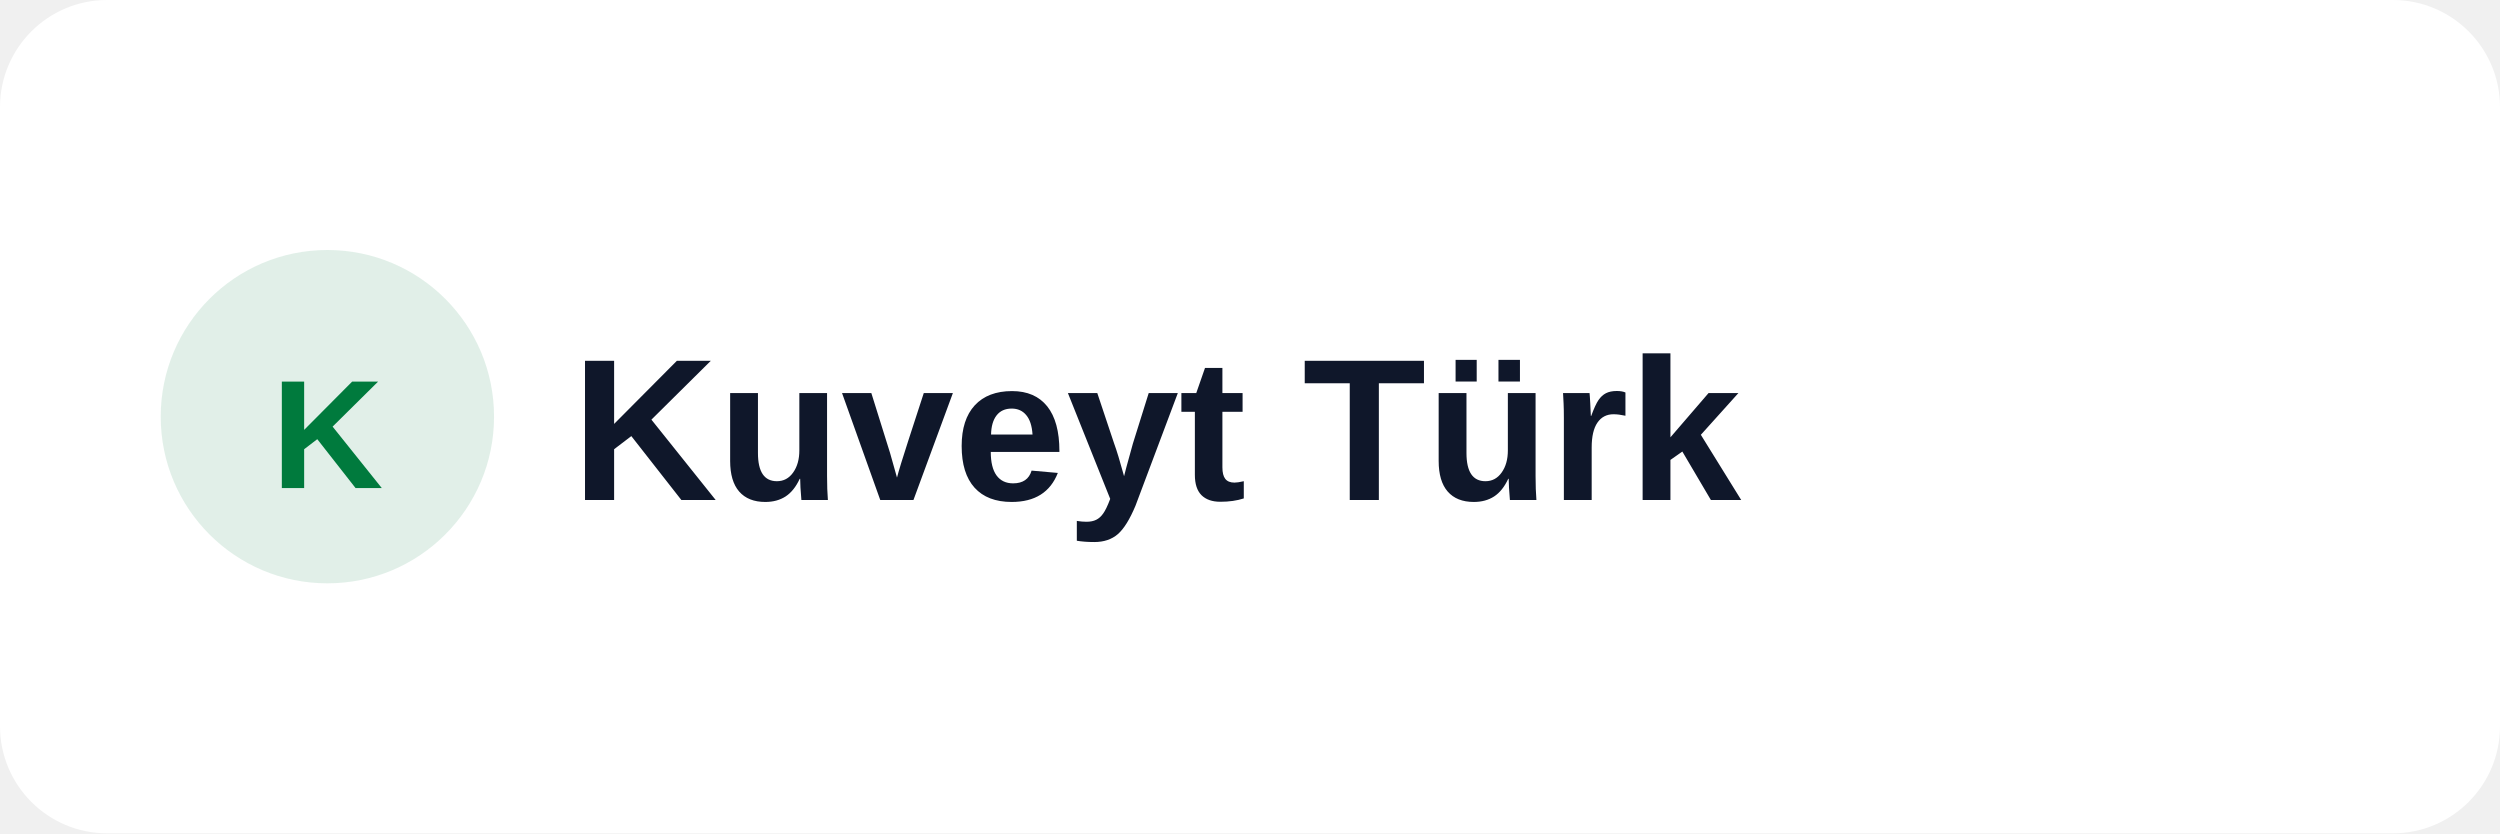
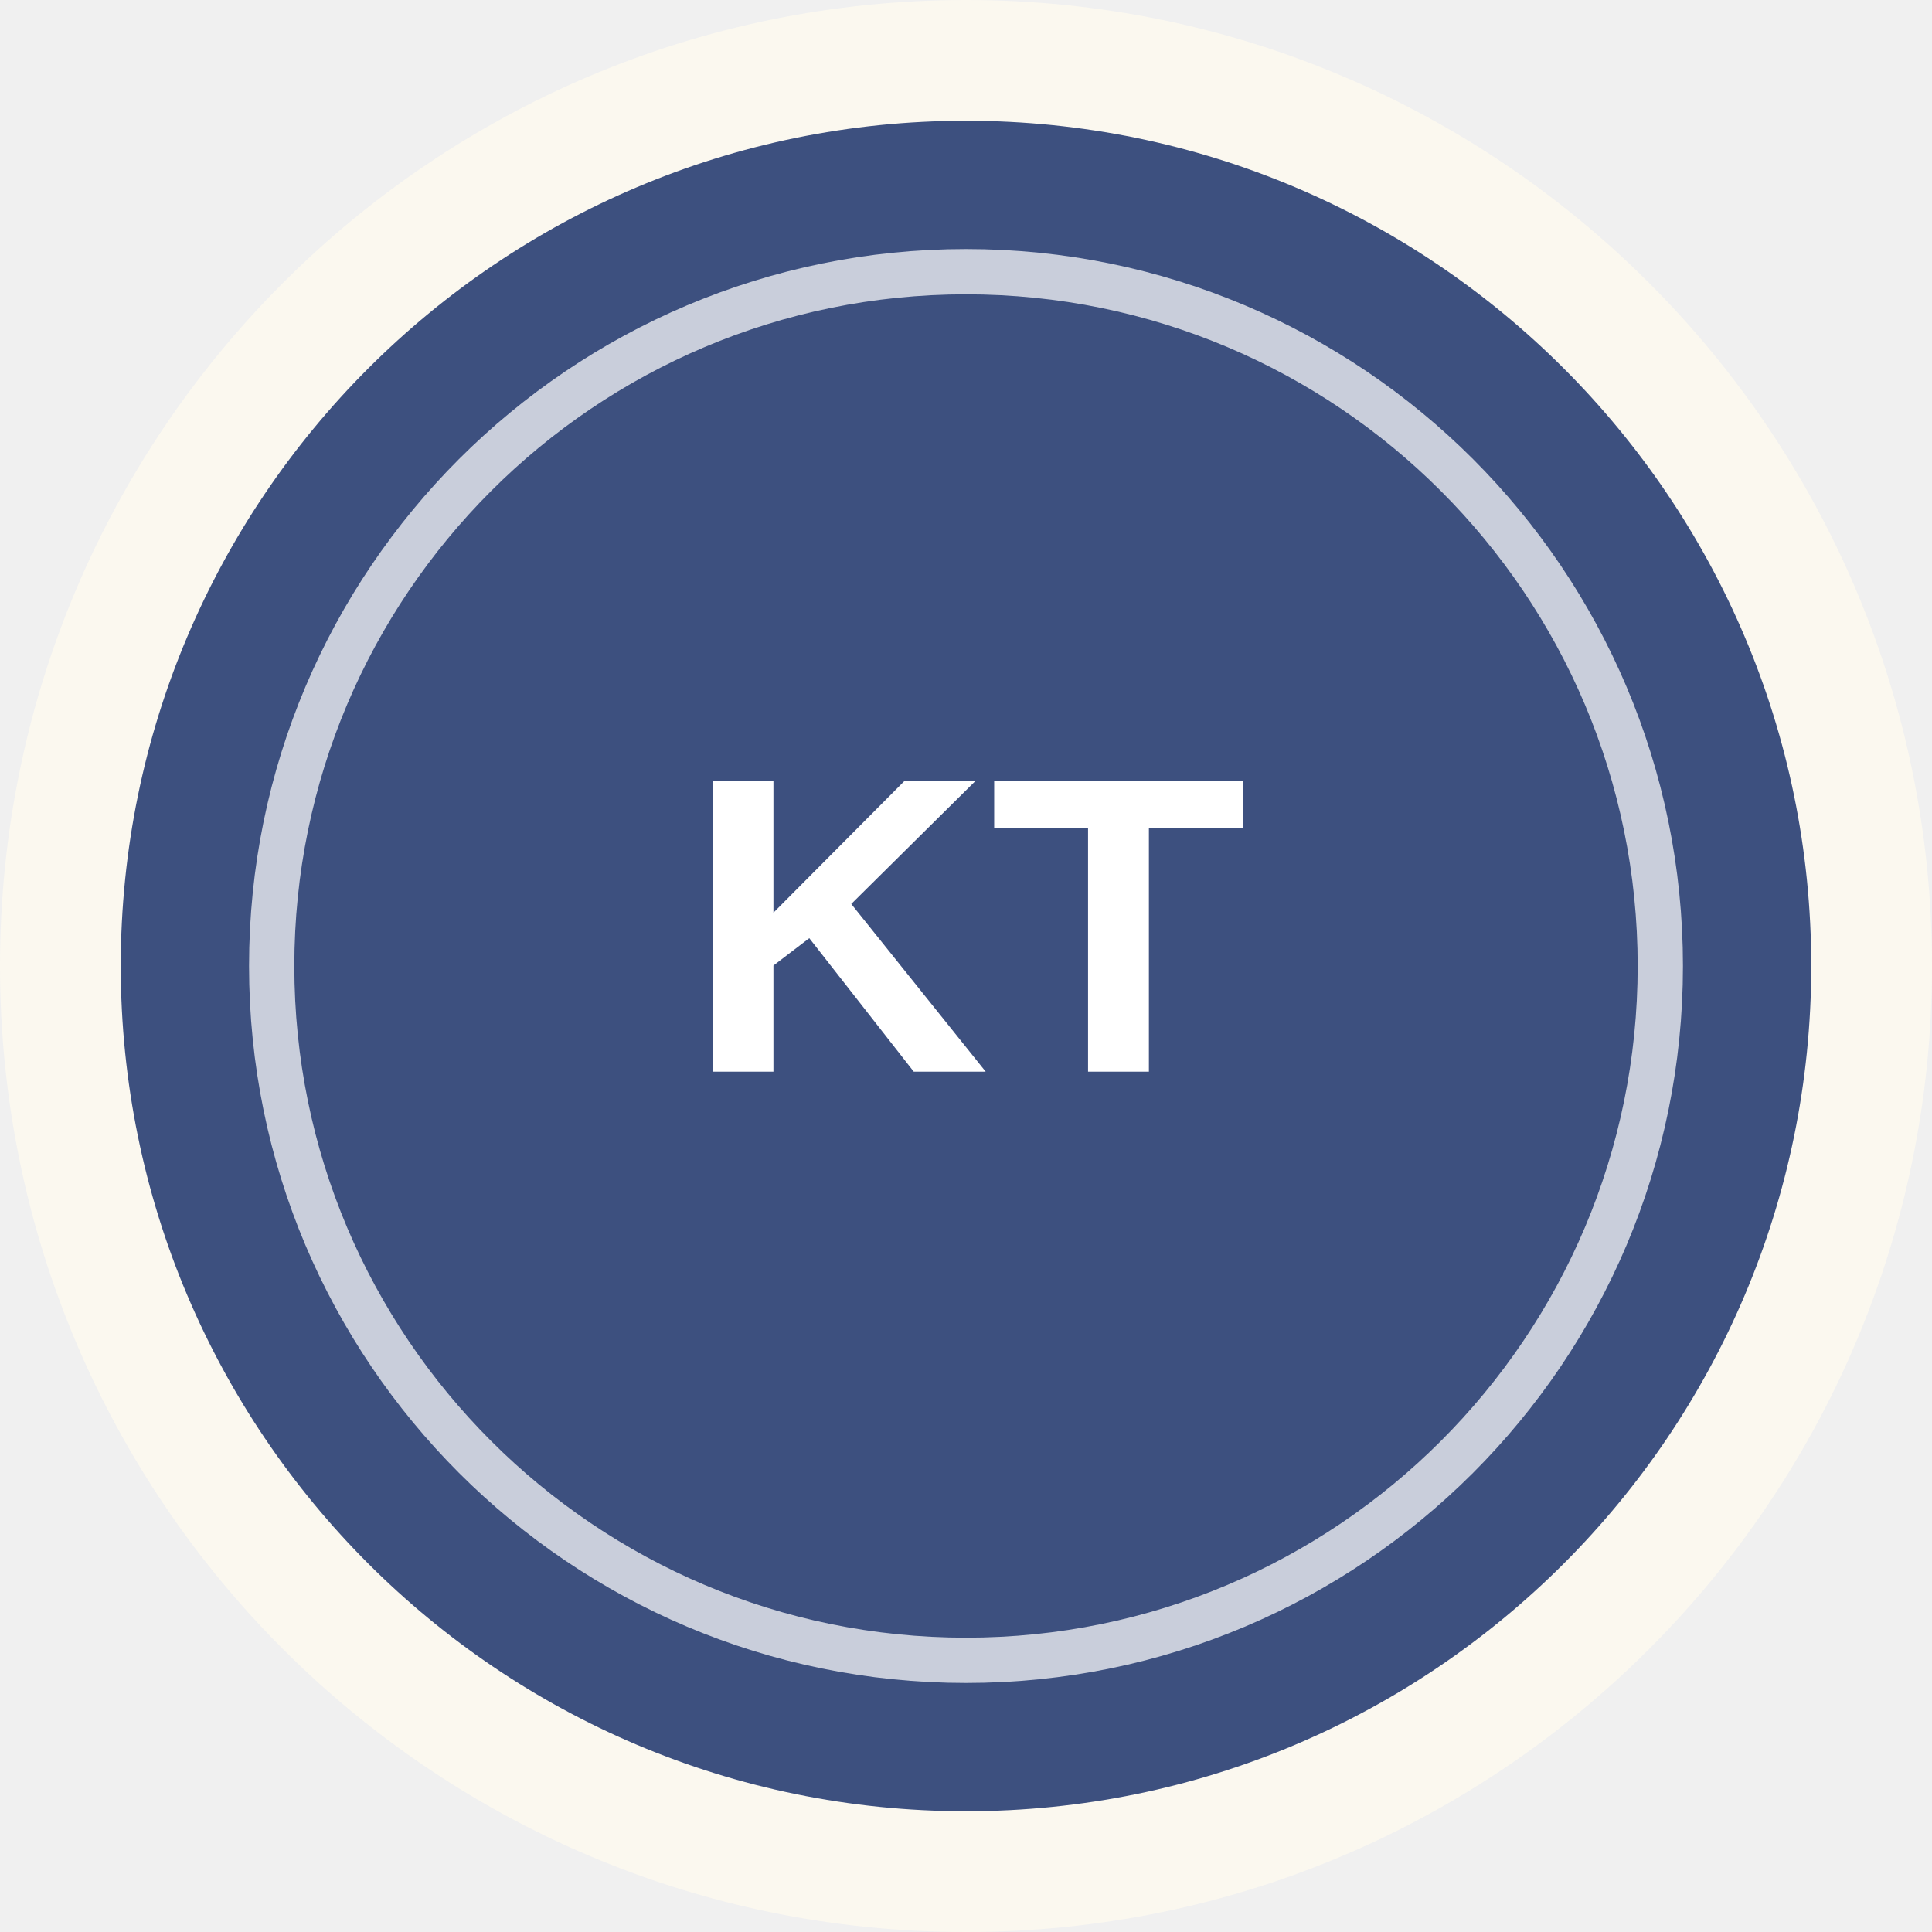
- <svg xmlns="http://www.w3.org/2000/svg" viewBox="0 0 420 140">
-   <rect width="420" height="140" rx="18" fill="#fff" />
-   <circle cx="55" cy="70" r="28" fill="#007A3D" opacity="0.12" />
-   <text x="55" y="82" text-anchor="middle" font-family="Arial, Helvetica, sans-serif" font-size="26" font-weight="800" fill="#007A3D">K</text>
-   <text x="96" y="84" font-family="Arial, Helvetica, sans-serif" font-size="34" font-weight="800" fill="#0f172a">Kuveyt Türk</text>
+ <svg xmlns="http://www.w3.org/2000/svg" width="128" height="128" viewBox="0 0 128 128" role="img" aria-label="Kuveyt Türk rozet">
+   <rect width="128" height="128" rx="64" fill="#fbf8ef" />
+   <circle cx="64" cy="64" r="56" fill="#33477A" opacity="0.95" />
+   <circle cx="64" cy="64" r="46" fill="none" stroke="#ffffff" stroke-opacity="0.72" stroke-width="3" />
+   <text x="64" y="71" text-anchor="middle" font-family="Arial, Helvetica, sans-serif" font-size="28" font-weight="800" fill="#ffffff">KT</text>
</svg>
